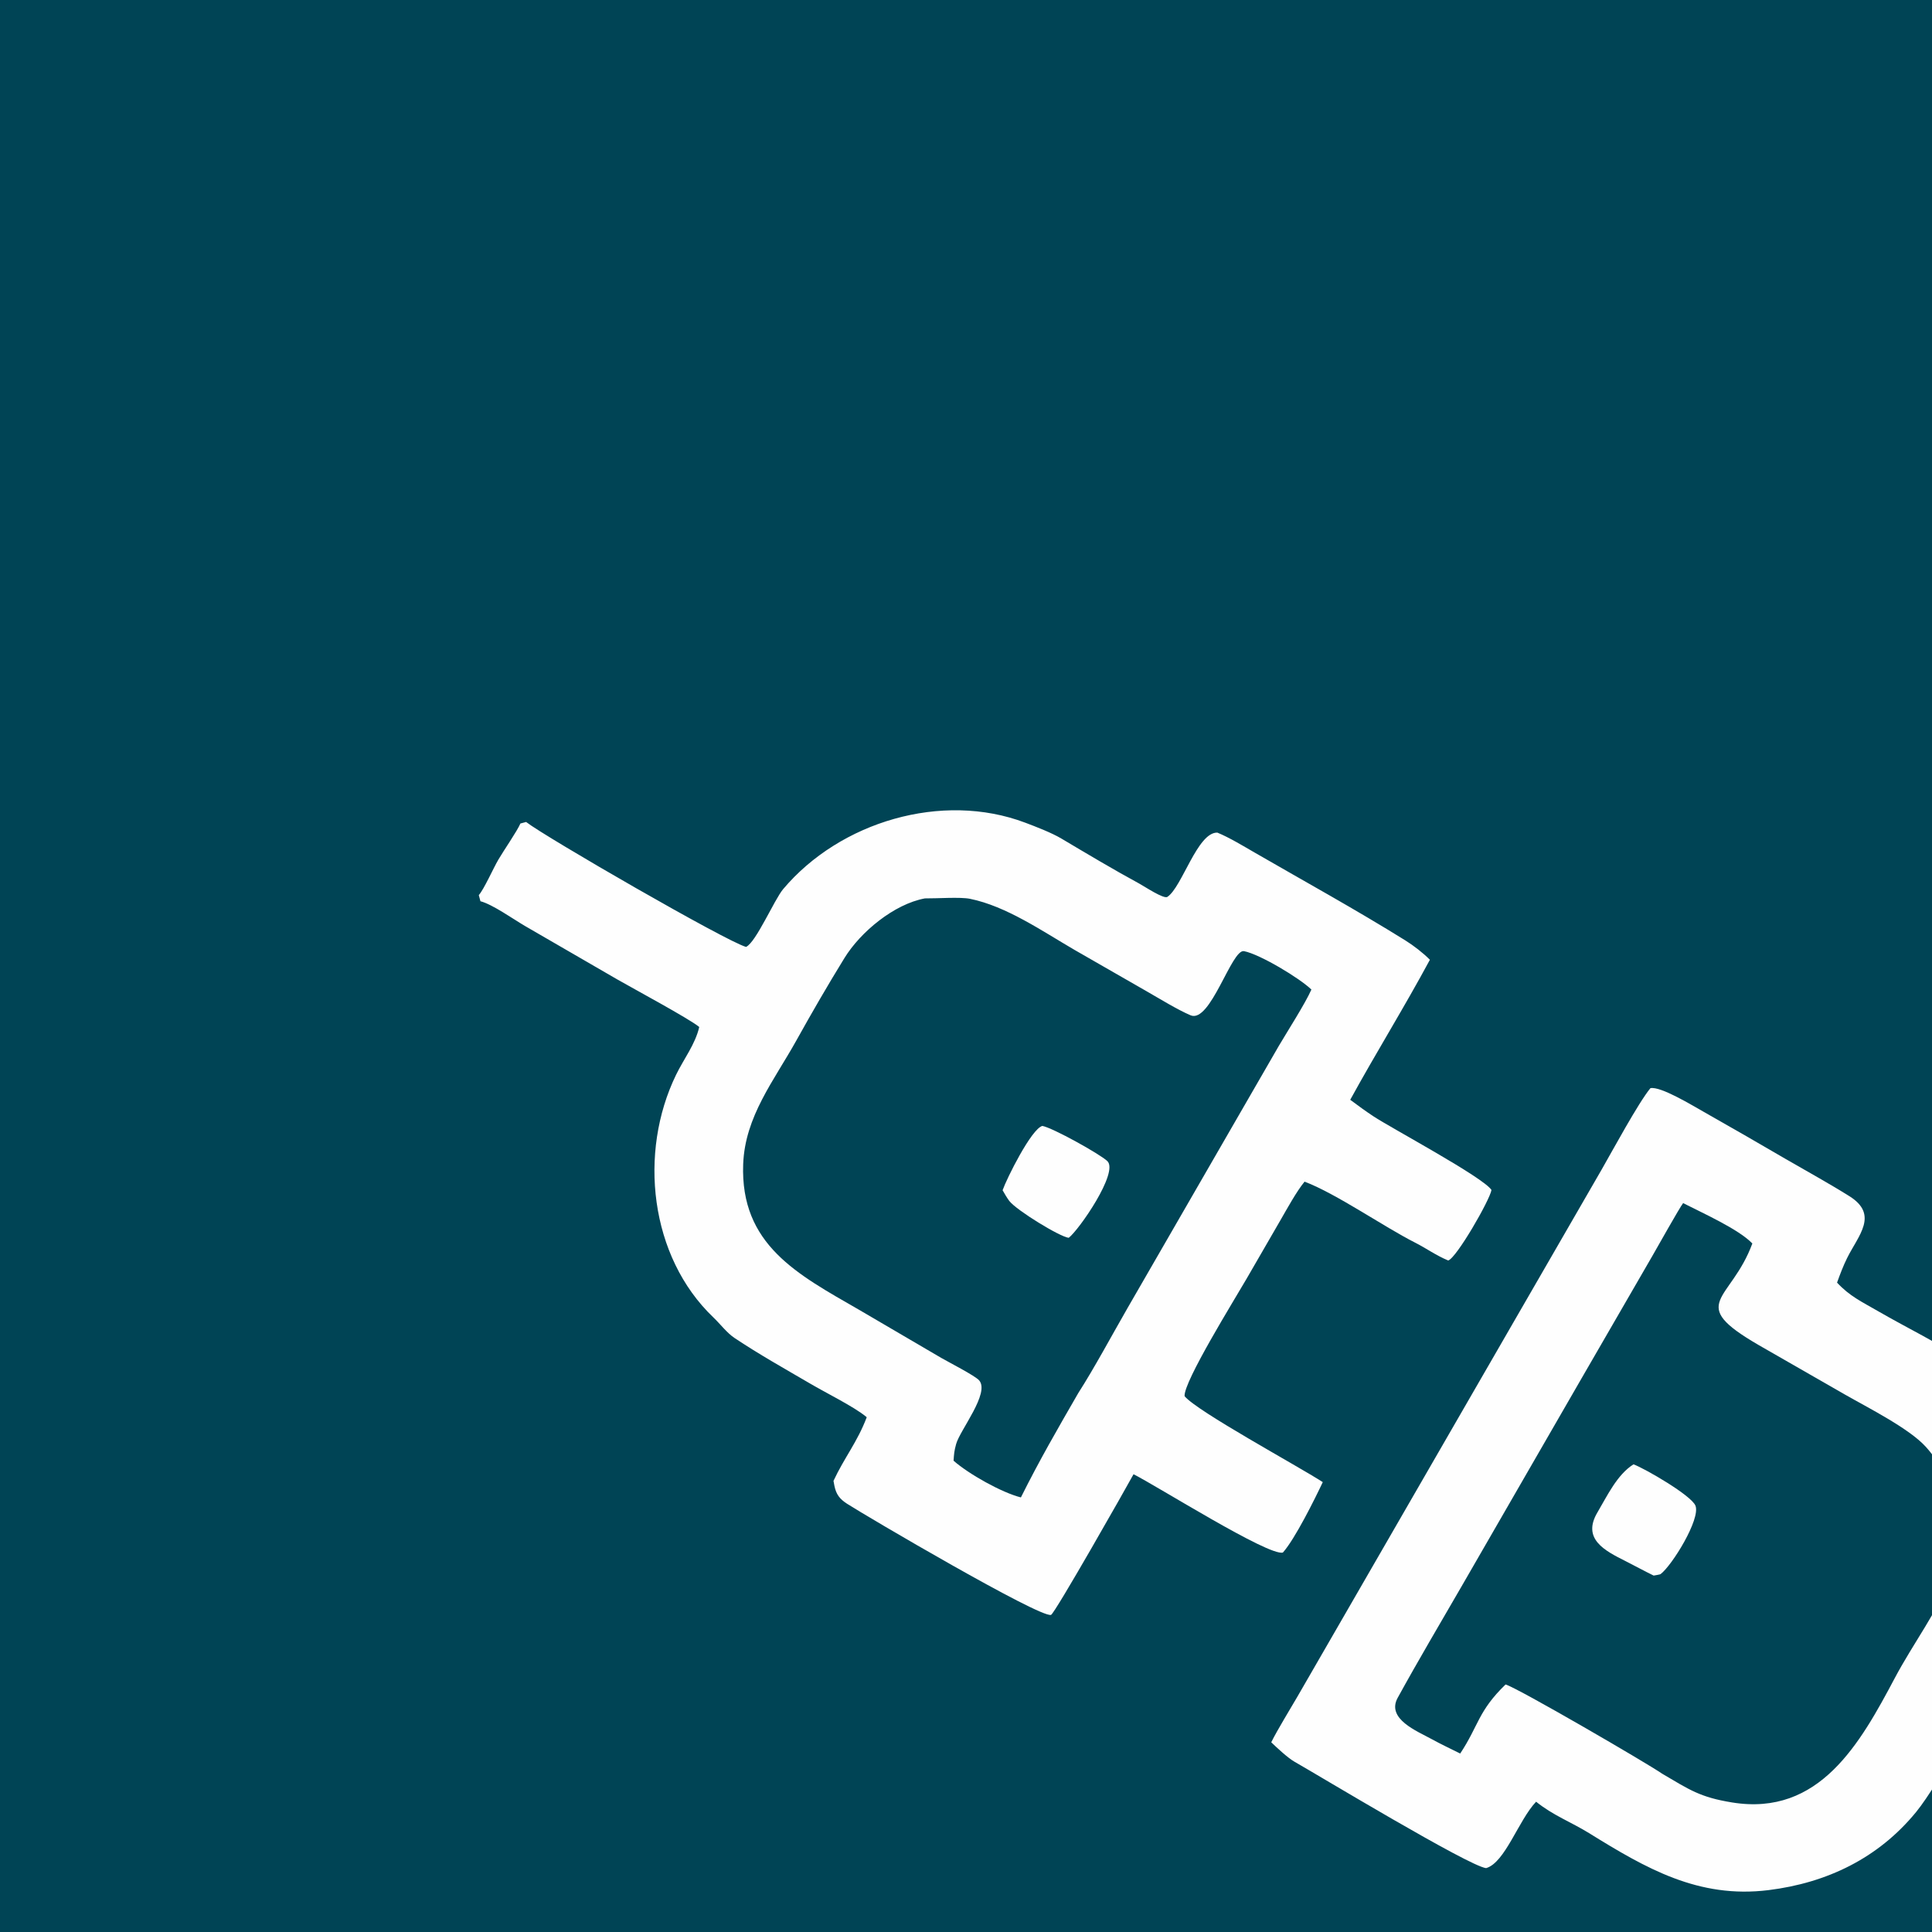
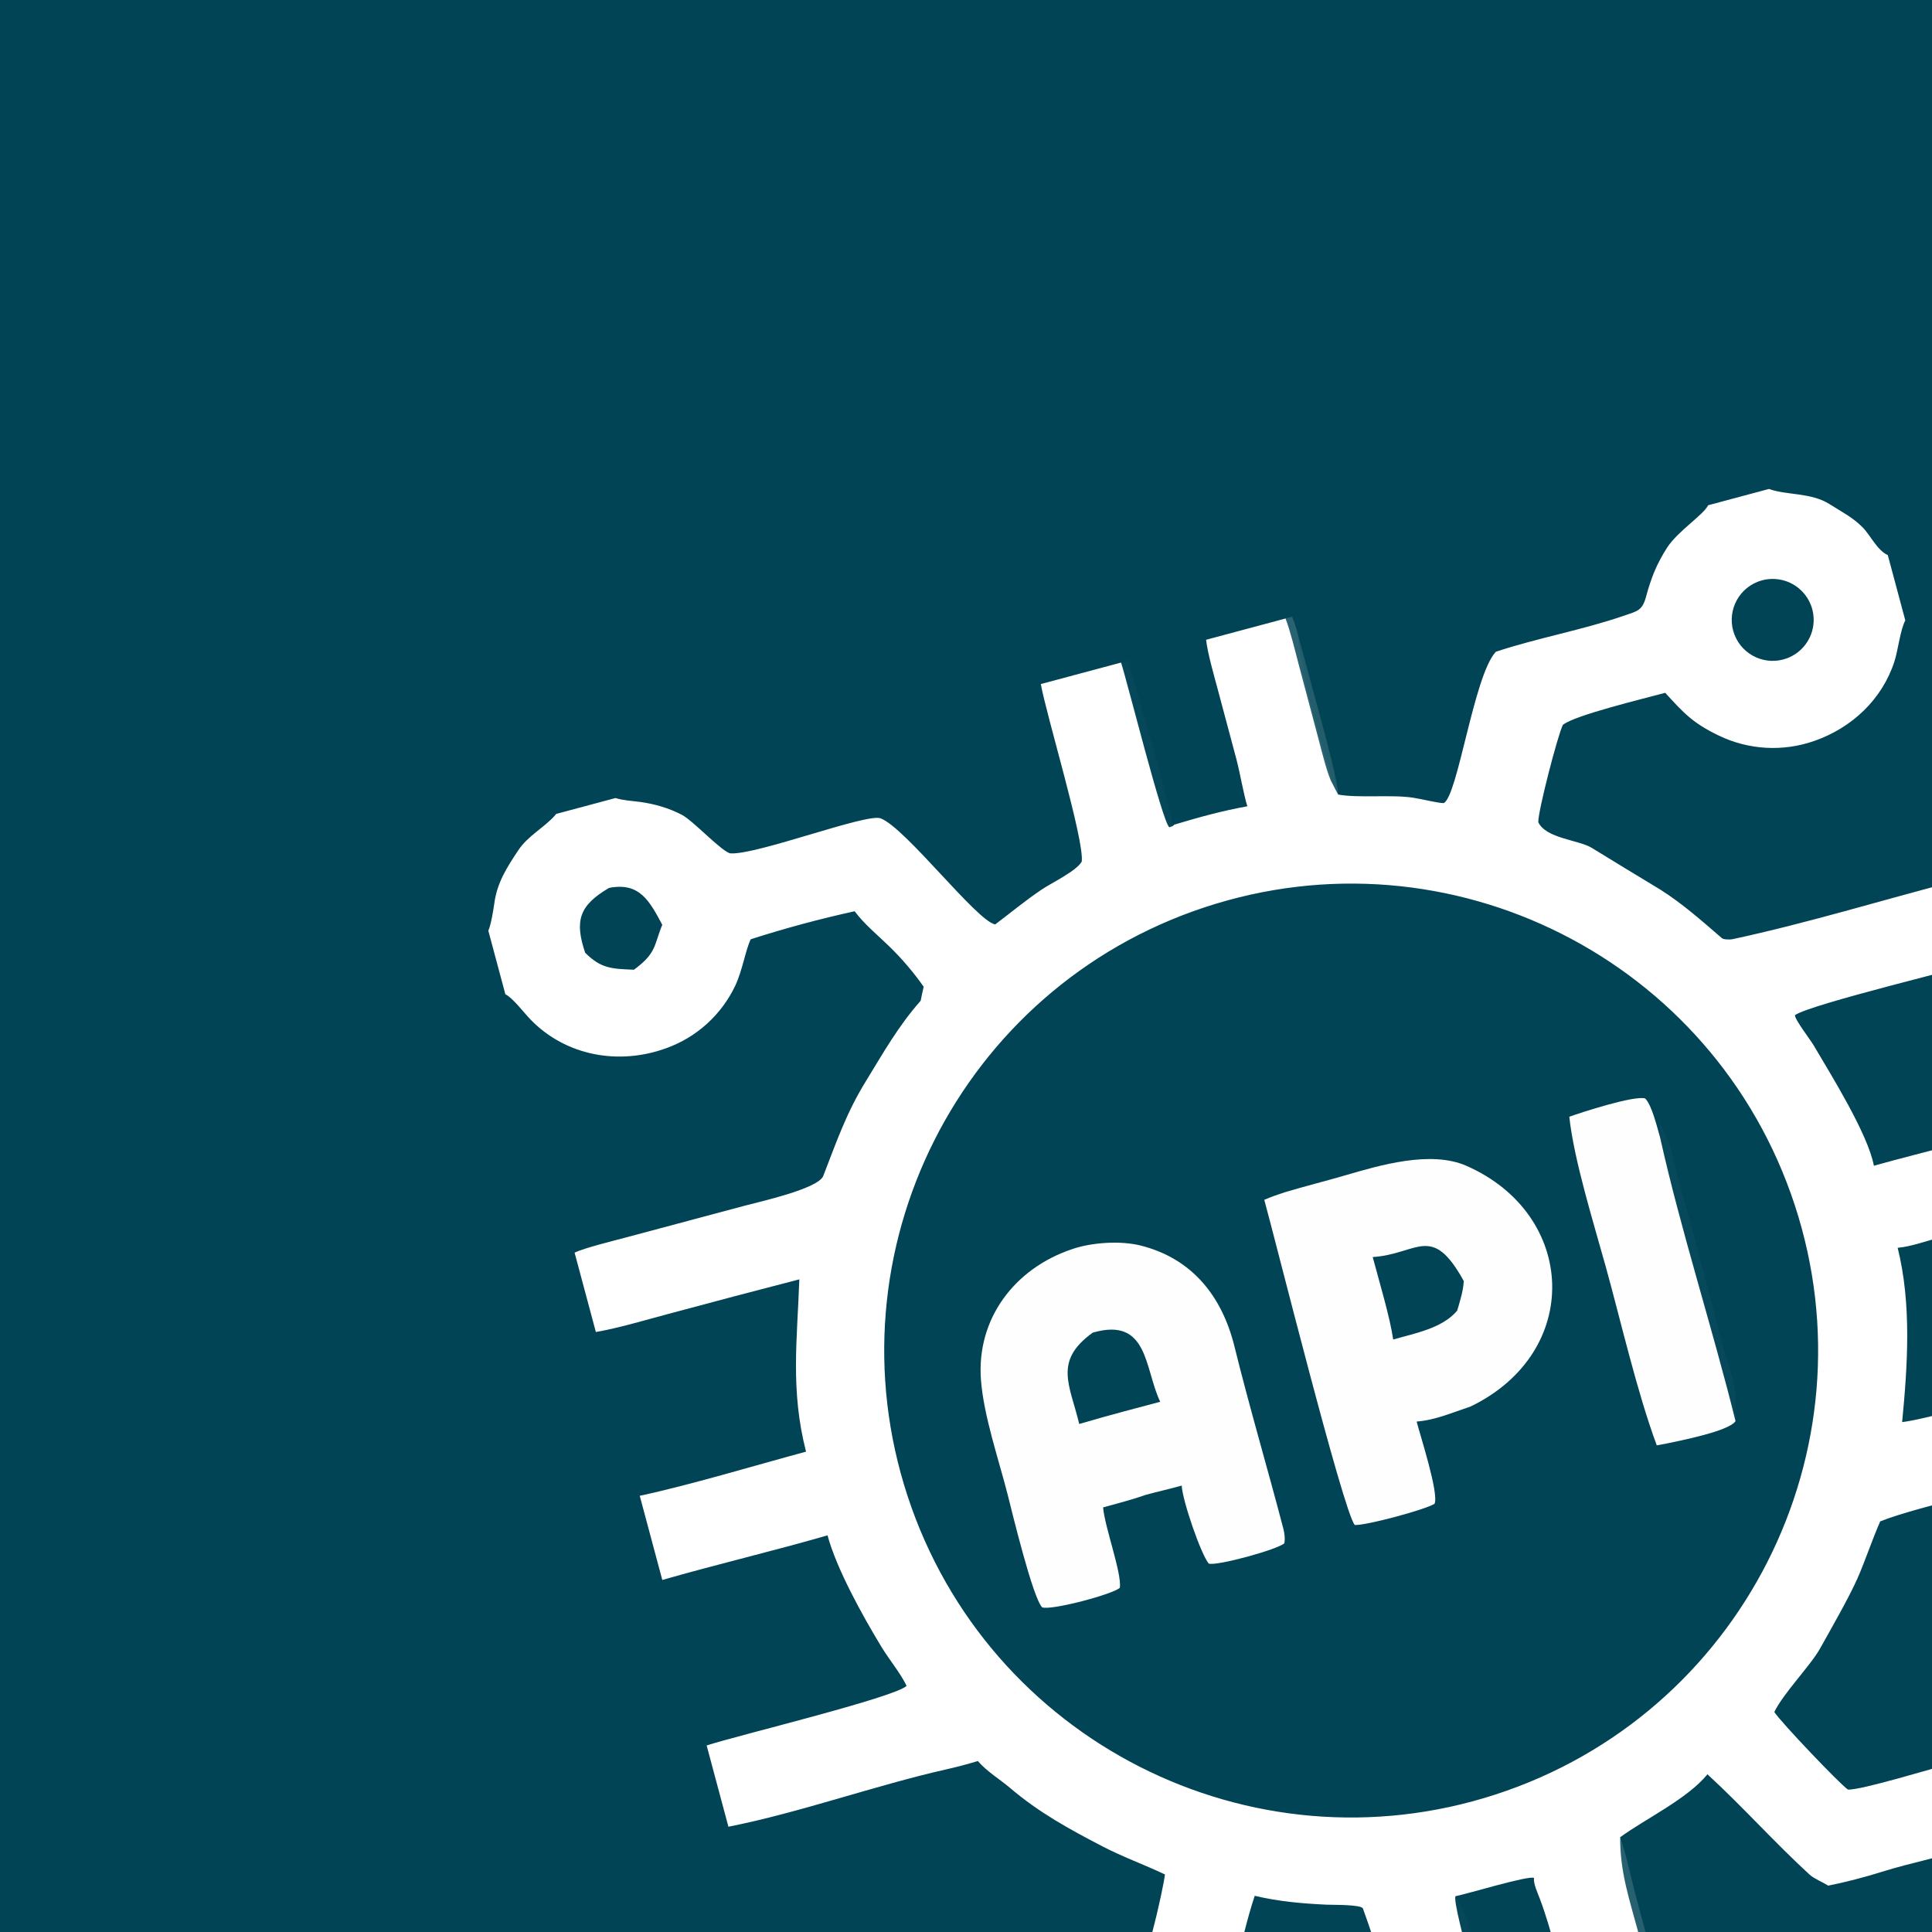
<svg xmlns="http://www.w3.org/2000/svg" width="150" height="150" viewBox="0 0 150 150" fill="none">
-   <g clip-path="url(#clip0_230_5149)">
+   <g clip-path="url(#clip0_230_5170)">
    <rect width="150" height="150" fill="#004455" />
-     <g clip-path="url(#clip1_230_5149)">
-       <path d="M40.847 63.818L40.404 63.937C40.157 64.517 39.107 66.034 38.699 66.731C38.287 67.434 37.583 69.035 37.173 69.496L37.301 69.971C38.248 70.221 39.821 71.343 40.756 71.891L47.924 76.041C49.077 76.705 53.559 79.118 54.289 79.735C53.986 81.066 53.087 82.22 52.494 83.439C49.555 89.469 50.429 97.555 55.391 102.289C55.903 102.777 56.439 103.486 57.013 103.87C58.915 105.143 60.934 106.272 62.911 107.428C64.061 108.109 66.314 109.218 67.25 109.998L67.293 110.034C66.565 111.959 65.568 113.142 64.712 114.973C64.734 115.106 64.759 115.238 64.786 115.369C64.924 116.028 65.192 116.38 65.761 116.748C67.229 117.698 80.742 125.634 81.601 125.38C81.884 125.296 87.431 115.519 88.007 114.461C89.803 115.354 98.511 120.851 99.603 120.539C100.536 119.498 102.092 116.367 102.7 115.071C100.706 113.786 92.95 109.585 91.972 108.4C91.869 107.308 95.867 100.87 96.785 99.28L99.41 94.742C99.93 93.844 100.651 92.517 101.286 91.743C103.749 92.675 107.419 95.238 109.878 96.483C110.745 96.922 111.476 97.464 112.439 97.865C113.091 97.659 115.674 93.164 115.798 92.388C115.144 91.394 108.061 87.613 106.627 86.667C106.083 86.309 105.392 85.809 104.831 85.388C106.835 81.736 109.036 78.196 111.017 74.515C110.478 73.975 109.745 73.408 109.1 73.007C105.281 70.631 101.329 68.456 97.434 66.207C96.547 65.695 95.45 65.027 94.515 64.644C92.968 64.601 91.776 68.881 90.635 69.634C90.353 69.82 88.877 68.834 88.446 68.599C86.42 67.497 84.395 66.288 82.41 65.108C81.643 64.652 80.444 64.192 79.6 63.873C73.134 61.431 65.211 63.803 60.806 69.028C60.111 69.857 58.699 73.161 57.923 73.518C56.407 73.107 42.334 64.981 40.847 63.818ZM101.817 76.829C101.335 77.92 99.954 80.072 99.29 81.199L95.005 88.622L87.547 101.548C86.386 103.562 84.928 106.278 83.722 108.149C82.127 110.91 80.684 113.406 79.263 116.259C77.778 115.888 75.207 114.443 74.034 113.408C74.074 112.855 74.086 112.651 74.234 112.115C74.534 111.027 76.867 108.159 76.023 107.174C75.715 106.814 73.619 105.741 73.095 105.437L66.677 101.68C61.938 98.948 57.464 96.65 57.701 90.382C57.841 86.676 60.097 83.897 61.825 80.79C63.031 78.623 64.261 76.496 65.558 74.39C66.809 72.351 69.418 70.194 71.809 69.751C72.736 69.762 74.553 69.63 75.308 69.783C78.132 70.354 80.932 72.299 83.435 73.755L89.016 76.958C90.022 77.533 91.423 78.398 92.438 78.828C93.977 79.48 95.622 73.657 96.585 73.847C97.827 74.092 100.904 75.942 101.817 76.829Z" fill="#FEFEFE" />
-       <path d="M80.928 87.416C80.075 87.648 78.167 91.483 77.841 92.41C77.972 92.649 78.211 93.047 78.365 93.246C78.924 93.969 82.286 96.03 82.975 96.103C83.763 95.507 86.884 91.008 85.971 90.145C85.387 89.594 81.735 87.563 80.928 87.416Z" fill="#FEFEFE" />
-       <path d="M142.628 99.582C142.862 98.934 143.112 98.272 143.414 97.665C144.276 95.926 145.893 94.317 143.584 92.87C141.977 91.862 140.293 90.943 138.654 89.992C136.53 88.751 134.397 87.525 132.257 86.312C131.431 85.85 128.935 84.319 128.138 84.485C127.212 85.602 125.166 89.387 124.352 90.804L117.21 103.173L104.887 124.527L100.746 131.701C100.183 132.678 99.18 134.296 98.699 135.271C99.134 135.691 99.997 136.491 100.486 136.769C102.348 137.828 114.028 144.882 115.379 145.041C116.852 144.623 117.894 141.323 119.263 139.884C120.563 140.939 122.013 141.48 123.369 142.32C127.78 145.053 131.86 147.425 137.312 146.748C141.835 146.186 145.832 144.275 148.772 140.678C149.73 139.505 150.971 137.338 151.884 136.002C153.143 136.886 155.118 137.927 156.511 138.731L164.314 143.222C165.885 144.107 167.558 144.841 168.945 145.963L169.094 145.923C169.169 145.825 169.142 145.856 169.201 145.792C170.606 144.298 171.488 141.681 172.552 140.068L172.506 139.896C171.869 139.743 166.176 136.418 165.121 135.706C162.919 134.22 157.062 131.51 155.486 129.864C156.084 127.96 157.096 126.996 157.678 125.52C159.482 120.941 159.366 115.641 157.101 111.265C154.194 105.647 150.788 104.674 145.777 101.779C144.538 101.063 143.601 100.631 142.628 99.582ZM136.052 96.544C134.376 101.09 130.868 101.137 136.537 104.427L143.237 108.271C145.016 109.289 148.204 110.889 149.506 112.316C151.753 114.778 152.916 119.045 151.592 122.217C150.471 125.05 148.543 127.588 147.12 130.267C144.419 135.356 141.261 141.041 134.484 139.943C131.989 139.539 131.183 138.964 129.034 137.701C128.032 136.988 117.851 131.059 116.893 130.782C114.754 132.847 114.801 133.99 113.369 136.144C112.641 135.779 111.877 135.423 111.163 135.029C110.029 134.404 107.615 133.456 108.517 131.815C110.128 128.883 111.83 126.016 113.5 123.124L122.854 106.908L128.299 97.493C128.644 96.898 130.377 93.799 130.678 93.409C132.18 94.177 134.986 95.431 136.052 96.544Z" fill="#FEFEFE" />
-       <path d="M126.824 113.69C125.542 114.498 124.77 116.166 124.023 117.425C122.801 119.486 124.609 120.4 126.176 121.189C126.95 121.578 127.645 121.966 128.389 122.327C128.481 122.314 128.884 122.246 128.924 122.216C129.817 121.547 132.042 117.94 131.636 116.903C131.323 116.105 127.691 114.007 126.824 113.69Z" fill="#FEFEFE" />
+     <g clip-path="url(#clip1_230_5170)">
+       <path d="M43.173 63.195L47.788 61.959C48.393 62.149 49.012 62.172 49.637 62.254C50.789 62.407 51.921 62.728 52.952 63.27C53.847 63.741 56.136 66.231 56.738 66.258C58.851 66.353 67.295 63.123 68.371 63.535C70.32 64.281 75.817 71.498 77.266 71.773C78.486 70.854 79.617 69.907 80.895 69.052C81.679 68.527 83.556 67.638 83.985 66.897C84.205 65.25 81.244 55.553 80.809 53.111L87.038 51.441C87.532 52.954 90.242 63.811 90.783 64.228C90.945 64.174 91.078 64.156 91.176 64.024C93.122 63.441 94.846 62.962 96.845 62.599C96.566 61.734 96.279 60.023 96.002 58.974L94.524 53.443C94.237 52.372 93.764 50.739 93.64 49.672L99.81 48.019C100.201 49.044 100.556 50.543 100.844 51.632L102.397 57.479C102.578 58.16 103.101 60.292 103.433 60.8C103.581 61.1 103.735 61.396 103.895 61.689C105.449 61.978 108.045 61.676 109.715 61.934C110.472 62.051 111.414 62.311 112.078 62.355C113.169 61.898 114.409 52.537 116.103 50.643L116.14 50.601C119.367 49.531 122.844 48.918 126.07 47.808C127.187 47.424 127.52 47.413 127.829 46.22C127.969 45.679 128.223 44.915 128.435 44.405C128.715 43.739 129.055 43.099 129.449 42.493C130.311 41.198 132.235 39.995 132.622 39.227L137.34 37.963C138.719 38.463 140.612 38.226 142.048 39.143C142.909 39.693 143.824 40.152 144.572 40.902C145.184 41.484 145.722 42.717 146.569 43.099L147.927 48.167C147.521 48.949 147.373 50.465 147.077 51.374C146.115 54.319 143.775 56.499 140.896 57.514C138.451 58.382 135.759 58.233 133.425 57.1C131.423 56.129 130.737 55.378 129.287 53.79C127.819 54.193 122.197 55.537 121.341 56.283C120.953 57.035 119.405 62.985 119.432 63.834C120.03 65.107 122.571 65.205 123.585 65.829C125.354 66.917 127.113 67.986 128.894 69.061C130.632 70.157 132.161 71.523 133.7 72.848C133.82 72.952 134.328 72.958 134.504 72.92C140.353 71.666 146.105 69.887 151.897 68.387C152.336 68.273 152.815 68.145 153.241 68.001L154.943 74.35C152.596 75.102 140.546 77.965 139.361 78.816C139.314 79.108 140.585 80.774 140.797 81.135C142.133 83.41 145.022 88.024 145.488 90.505C149.632 89.358 154.282 88.28 158.337 87.018L160.101 93.603C157.375 94.03 153.523 95.428 150.719 96.061C149.653 96.301 148.417 96.788 147.334 96.879C148.42 101.234 148.111 105.98 147.681 110.411C148.999 110.255 151.585 109.532 152.969 109.172L163.517 106.349L165.219 112.703C160.948 114.044 156.422 115.057 152.113 116.295C150.384 116.792 147.599 117.468 145.98 118.12C145.33 119.601 144.806 121.205 144.217 122.539C143.564 124.02 142.124 126.531 141.314 127.981C140.561 129.33 138.493 131.42 137.757 132.917C138.24 133.687 142.824 138.493 143.469 138.94C144.406 139.026 150.216 137.239 151.523 136.916C152.355 133.592 153.201 131.07 156.344 129.265C160.257 127.018 165.292 126.964 168.504 130.447C169.091 131.085 169.845 132.37 170.569 132.669L171.944 137.801C171.664 138.378 171.54 139.023 171.395 139.636C171.044 141.112 170.514 142.575 169.547 143.764C168.728 144.817 167.42 145.607 166.663 146.575L161.607 147.929C161.22 147.748 160.032 147.486 159.497 147.347C157.163 146.74 154.745 145.287 153.306 143.306C151.048 144.122 148.405 144.602 146.091 145.332C144.816 145.734 143.244 146.144 141.943 146.4C141.546 146.148 140.831 145.853 140.505 145.554C137.781 143.056 135.288 140.257 132.566 137.755C131.011 139.669 127.713 141.232 125.793 142.639C125.767 145.367 126.54 147.568 127.243 150.186L129 156.666L122.741 158.344C122.306 157.366 122.087 156.211 121.788 155.176C121.038 152.59 120.499 149.925 119.547 147.404C119.381 146.965 119.042 146.251 119.099 145.803C118.703 145.586 113.929 147.043 112.999 147.222C112.72 147.943 115.885 158.476 116.207 160.094L109.904 161.783C109.471 160.836 109.046 158.805 108.751 157.737C107.861 154.518 106.963 151.32 105.818 148.178C105.701 147.857 103.452 147.901 103.008 147.88C101.063 147.786 99.317 147.638 97.416 147.19C96.21 150.799 95.576 155.514 93.953 158.908C93.57 159.71 86.461 161.131 85.253 161.642C84.87 161.804 82.825 162.34 82.273 162.438C81.415 165.102 81.059 166.901 78.902 168.88C78.376 169.363 77.448 170.036 77.091 170.575L72.135 171.903C71.728 171.722 70.924 171.55 70.457 171.434C68.442 170.932 66.472 170.128 64.989 168.63C64.419 168.054 63.984 167.129 63.234 166.755L61.905 161.798C62.199 161.145 62.34 160.07 62.491 159.342C62.95 157.139 64.363 154.881 66.25 153.623C68.541 152.094 71.827 151.258 74.565 151.804C76.569 152.204 79.329 154.369 80.453 156.03C82.746 155.256 85.595 154.717 87.843 153.974C88.803 153.656 90.335 146.544 90.447 145.533C88.841 144.768 87.193 144.181 85.618 143.364C83.029 142.02 80.675 140.734 78.445 138.835C77.609 138.123 76.67 137.582 75.918 136.727C75.168 136.959 74.227 137.202 73.461 137.375C67.886 138.635 62.128 140.724 56.554 141.827L54.864 135.518C57.098 134.777 69.516 131.785 70.388 130.888C69.903 129.887 69.028 128.84 68.442 127.875C67.008 125.515 64.951 121.821 64.249 119.204C60.008 120.43 55.666 121.449 51.421 122.668L49.669 116.133C53.553 115.304 58.659 113.763 62.581 112.706C61.356 107.948 61.896 104.009 62.06 99.329C58.669 100.204 55.283 101.097 51.902 102.009C50.118 102.483 48.048 103.107 46.262 103.417L44.611 97.253C45.386 96.884 47.701 96.316 48.623 96.069L57.841 93.605C58.954 93.307 63.528 92.296 63.916 91.302C64.958 88.628 65.689 86.449 67.207 83.976C68.564 81.765 69.732 79.674 71.481 77.696C71.537 77.362 71.64 76.948 71.715 76.611C70.929 75.493 70.041 74.45 69.062 73.496C68.173 72.628 67.079 71.735 66.355 70.749C63.633 71.347 60.941 72.073 58.287 72.924C57.87 73.797 57.664 75.278 57.089 76.52C56.015 78.789 54.084 80.539 51.72 81.384C48.073 82.717 43.957 81.995 41.215 79.182C40.703 78.658 39.767 77.422 39.238 77.201L37.913 72.256C38.111 71.851 38.316 70.603 38.38 70.126C38.598 68.514 39.36 67.339 40.242 66.011C41.002 64.868 42.278 64.249 43.133 63.258C43.146 63.237 43.16 63.216 43.173 63.195ZM116.109 139.326C135.181 133.127 145.594 112.618 139.345 93.562C133.096 74.507 112.56 64.147 93.52 70.446C74.551 76.722 64.238 97.165 70.464 116.151C76.691 135.137 97.107 145.503 116.109 139.326ZM138.746 51.108C139.916 50.67 140.722 49.589 140.806 48.342C140.879 47.25 140.386 46.197 139.5 45.554C138.614 44.912 137.46 44.77 136.444 45.178C134.829 45.829 134.037 47.657 134.667 49.28C135.297 50.903 137.116 51.718 138.746 51.108ZM71.347 158.626C70.394 158.942 69.708 159.383 69.241 160.342C68.889 161.061 68.847 161.894 69.126 162.645C69.78 164.43 71.307 164.926 73.038 164.812C74.997 163.835 74.963 163.019 75.279 160.992C74.52 159.718 73.771 158.29 72.055 158.484C71.85 158.507 71.516 158.512 71.347 158.626ZM49.218 75.29C50.998 73.981 50.762 73.391 51.419 71.8C50.434 69.978 49.681 68.473 47.288 68.936C44.981 70.288 44.591 71.475 45.431 73.969C46.673 75.21 47.491 75.213 49.218 75.29ZM162.71 140.703C165.288 139.245 165.054 137.444 163.796 135.16C162.892 134.632 161.567 134.267 160.558 134.695C159.288 135.379 159.346 135.513 158.546 136.685C158.521 136.986 158.496 137.295 158.483 137.593C158.414 139.229 159.909 141.012 161.621 140.912C162.054 140.887 162.31 140.829 162.71 140.703Z" fill="white" />
+       <path d="M83.227 96.987C84.735 96.459 86.981 96.313 88.528 96.696C92.562 97.696 94.881 100.652 95.84 104.528C97.03 109.338 98.39 113.908 99.638 118.682C99.73 119.034 99.786 119.466 99.714 119.819C99.215 120.299 94.442 121.61 93.845 121.396C93.236 120.661 91.799 116.492 91.748 115.339C90.864 115.593 89.869 115.808 88.949 116.062C87.854 116.45 86.762 116.722 85.644 117.035C85.781 118.604 87.088 122.08 86.948 123.267C86.505 123.75 81.633 125.056 80.913 124.794C80.187 124.058 78.588 117.437 78.251 116.104C77.546 113.323 76.375 109.956 76.161 107.135C75.8 102.379 78.788 98.474 83.227 96.987ZM83.791 110.558C84.964 110.213 86.14 109.883 87.321 109.567L90.079 108.832C88.849 106.29 89.19 102.213 84.843 103.465C81.765 105.677 83.07 107.527 83.791 110.558Z" fill="#FEFEFE" />
+       <path d="M99.765 92.563C101.308 92.097 102.9 91.705 104.449 91.252C107.133 90.467 111.084 89.299 113.845 90.511C122.444 94.285 122.907 104.97 114.183 109.198C112.778 109.661 111.456 110.255 109.987 110.369C110.285 111.511 111.73 115.97 111.378 116.753C110.627 117.221 106.05 118.45 105.183 118.4C104.289 117.353 99.017 96.255 98.158 93.153C98.734 92.904 99.174 92.757 99.765 92.563ZM108.168 103.999C109.881 103.506 111.979 103.132 113.136 101.757C113.356 100.994 113.607 100.25 113.645 99.457C111.151 94.924 110.061 97.381 106.577 97.596C107.058 99.418 107.911 102.233 108.168 103.999Z" fill="#FEFEFE" />
+       <path d="M121.84 86.704C122.74 86.377 126.899 85.029 127.729 85.285C128.236 85.756 128.669 87.554 128.887 88.302C130.497 95.54 132.961 103.11 134.746 110.336C134.24 111.115 130.431 111.856 129.399 112.074C129.144 112.126 128.888 112.174 128.631 112.217C127.096 108.071 125.87 102.679 124.672 98.352C123.726 94.934 122.201 90.068 121.84 86.704Z" fill="#FEFEFE" />
+       <path d="M128.887 88.302C128.891 87.895 128.887 87.487 128.874 87.08C129.103 87.764 129.225 88.041 129.557 88.683C129.845 89.45 130.063 90.635 130.286 91.475L131.871 97.261L133.707 104.312C134.205 106.149 134.944 107.596 134.711 109.469C134.677 109.736 134.958 109.936 134.746 110.336C132.961 103.11 130.497 95.54 128.887 88.302Z" fill="#FEFEFE" fill-opacity="0.031" />
+       <path d="M87.039 51.441L87.708 51.262C87.633 51.962 87.917 52.307 88.072 52.939C88.722 55.588 89.658 58.204 90.255 60.858C90.373 61.385 91.04 63.662 90.995 64.003L91.176 64.024C91.078 64.156 90.945 64.174 90.783 64.228C90.242 63.811 87.532 52.954 87.039 51.441Z" fill="#FEFEFE" fill-opacity="0.024" />
+       <path d="M116.207 160.094C115.885 158.476 112.72 147.943 112.998 147.222C113.283 147.835 113.733 148.416 113.954 149.244C114.868 152.666 115.727 156.238 116.631 159.671C116.769 159.757 116.886 159.829 116.979 159.887L116.207 160.094Z" fill="#FEFEFE" fill-opacity="0.024" />
+       <path d="M125.793 142.639C126.273 144.042 126.583 145.567 126.957 147.014C127.642 149.67 128.454 152.311 128.994 155.001C129.138 155.72 129.144 155.891 129.529 156.525L129 156.666L127.243 150.186C126.54 147.568 125.767 145.367 125.793 142.639Z" fill="#FEFEFE" fill-opacity="0.153" />
+       <path d="M103.433 60.8C103.344 60.119 102.881 58.635 102.679 57.923C102.279 56.513 101.894 55.098 101.525 53.679C101.355 53.027 101.173 51.908 100.984 51.353C101.17 52.007 101.429 52.734 101.628 53.415C101.309 52.215 100.845 50.608 100.804 49.393L102.746 56.557C103.018 57.571 103.866 60.751 103.895 61.689C103.735 61.396 103.581 61.1 103.433 60.8Z" fill="#FEFEFE" fill-opacity="0.141" />
+       <path d="M99.81 48.019L100.323 47.882C100.556 48.464 100.65 48.798 100.804 49.393C100.845 50.608 101.309 52.215 101.628 53.415C101.429 52.734 101.17 52.007 100.984 51.353C101.173 51.908 101.355 53.027 101.525 53.679C101.894 55.098 102.279 56.513 102.679 57.923C102.881 58.635 103.344 60.119 103.433 60.8C103.1 60.292 102.578 58.16 102.396 57.479L100.844 51.632C100.555 50.543 100.201 49.044 99.81 48.019Z" fill="#FEFEFE" fill-opacity="0.161" />
    </g>
  </g>
  <defs>
-     <clipPath id="clip0_230_5149">
+     <clipPath id="clip0_230_5170">
      <rect width="150" height="150" fill="white" />
    </clipPath>
-     <clipPath id="clip1_230_5149">
-       <rect width="112.5" height="112.5" fill="white" transform="matrix(-0.965926 0.258819 0.258819 0.965926 144.667 36)" />
+     <clipPath id="clip1_230_5170">
+       <rect width="112.5" height="112.5" fill="white" transform="translate(36 65.1171) rotate(-15)" />
    </clipPath>
  </defs>
</svg>
